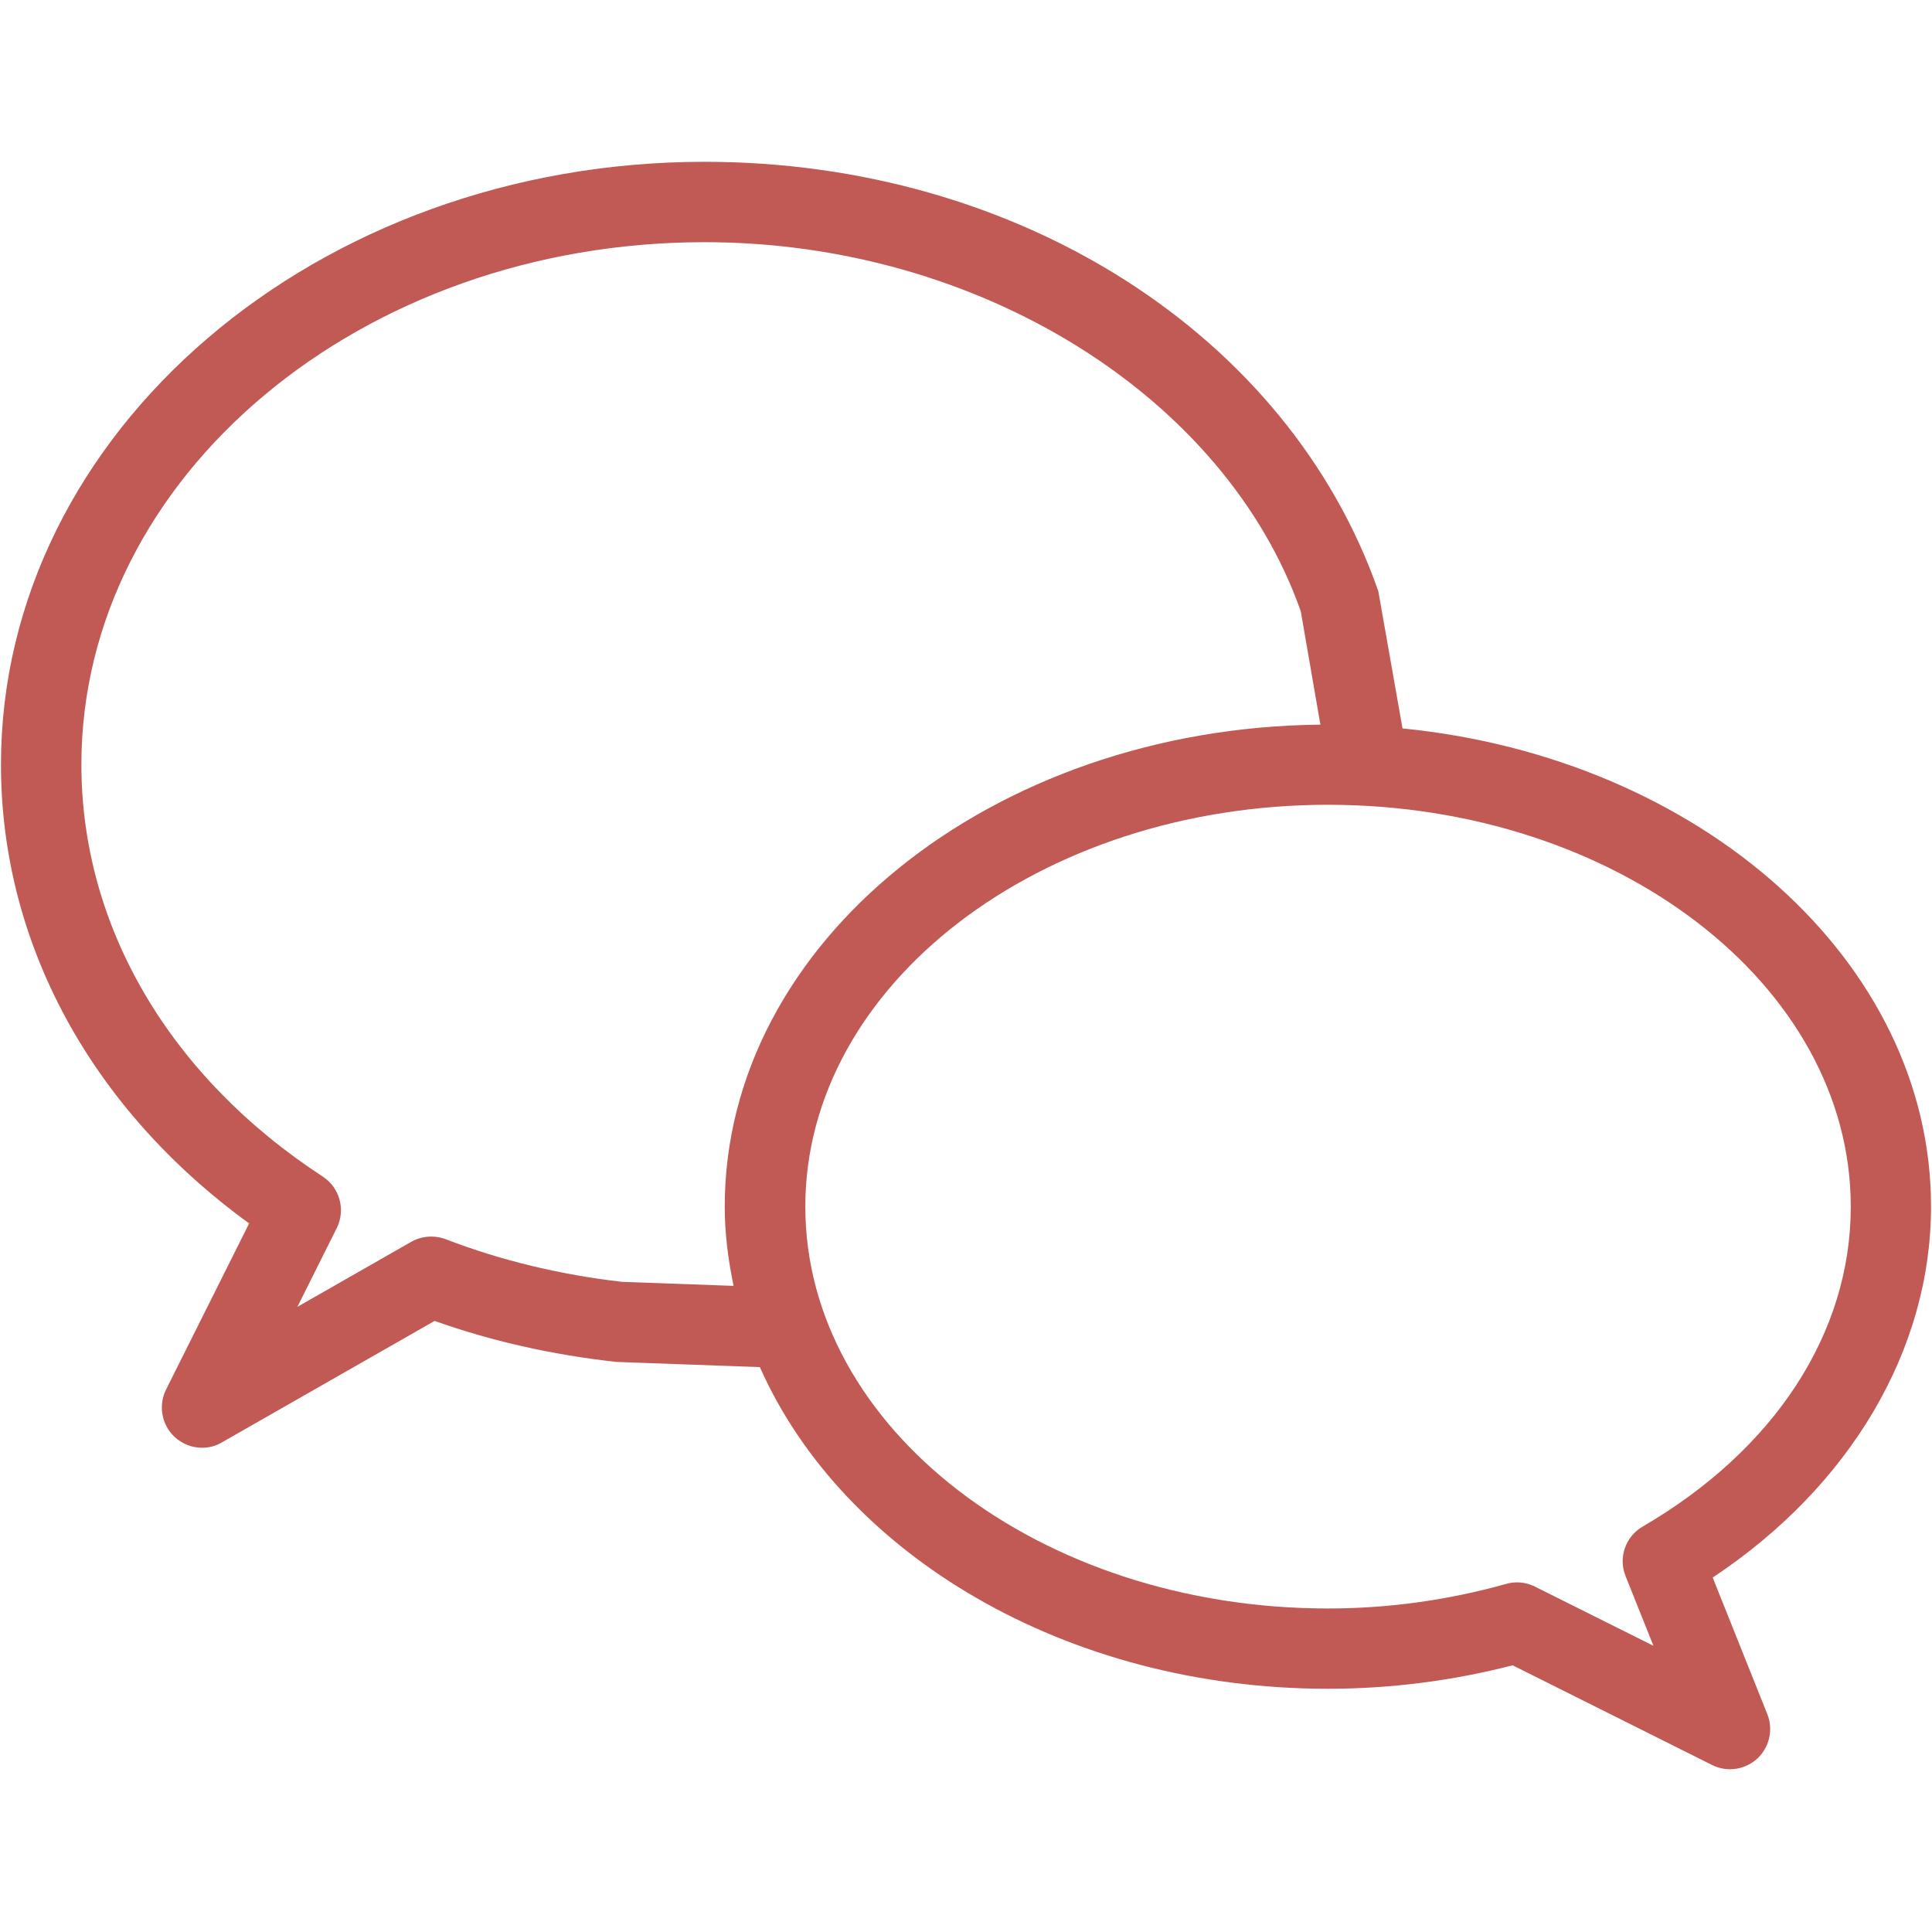
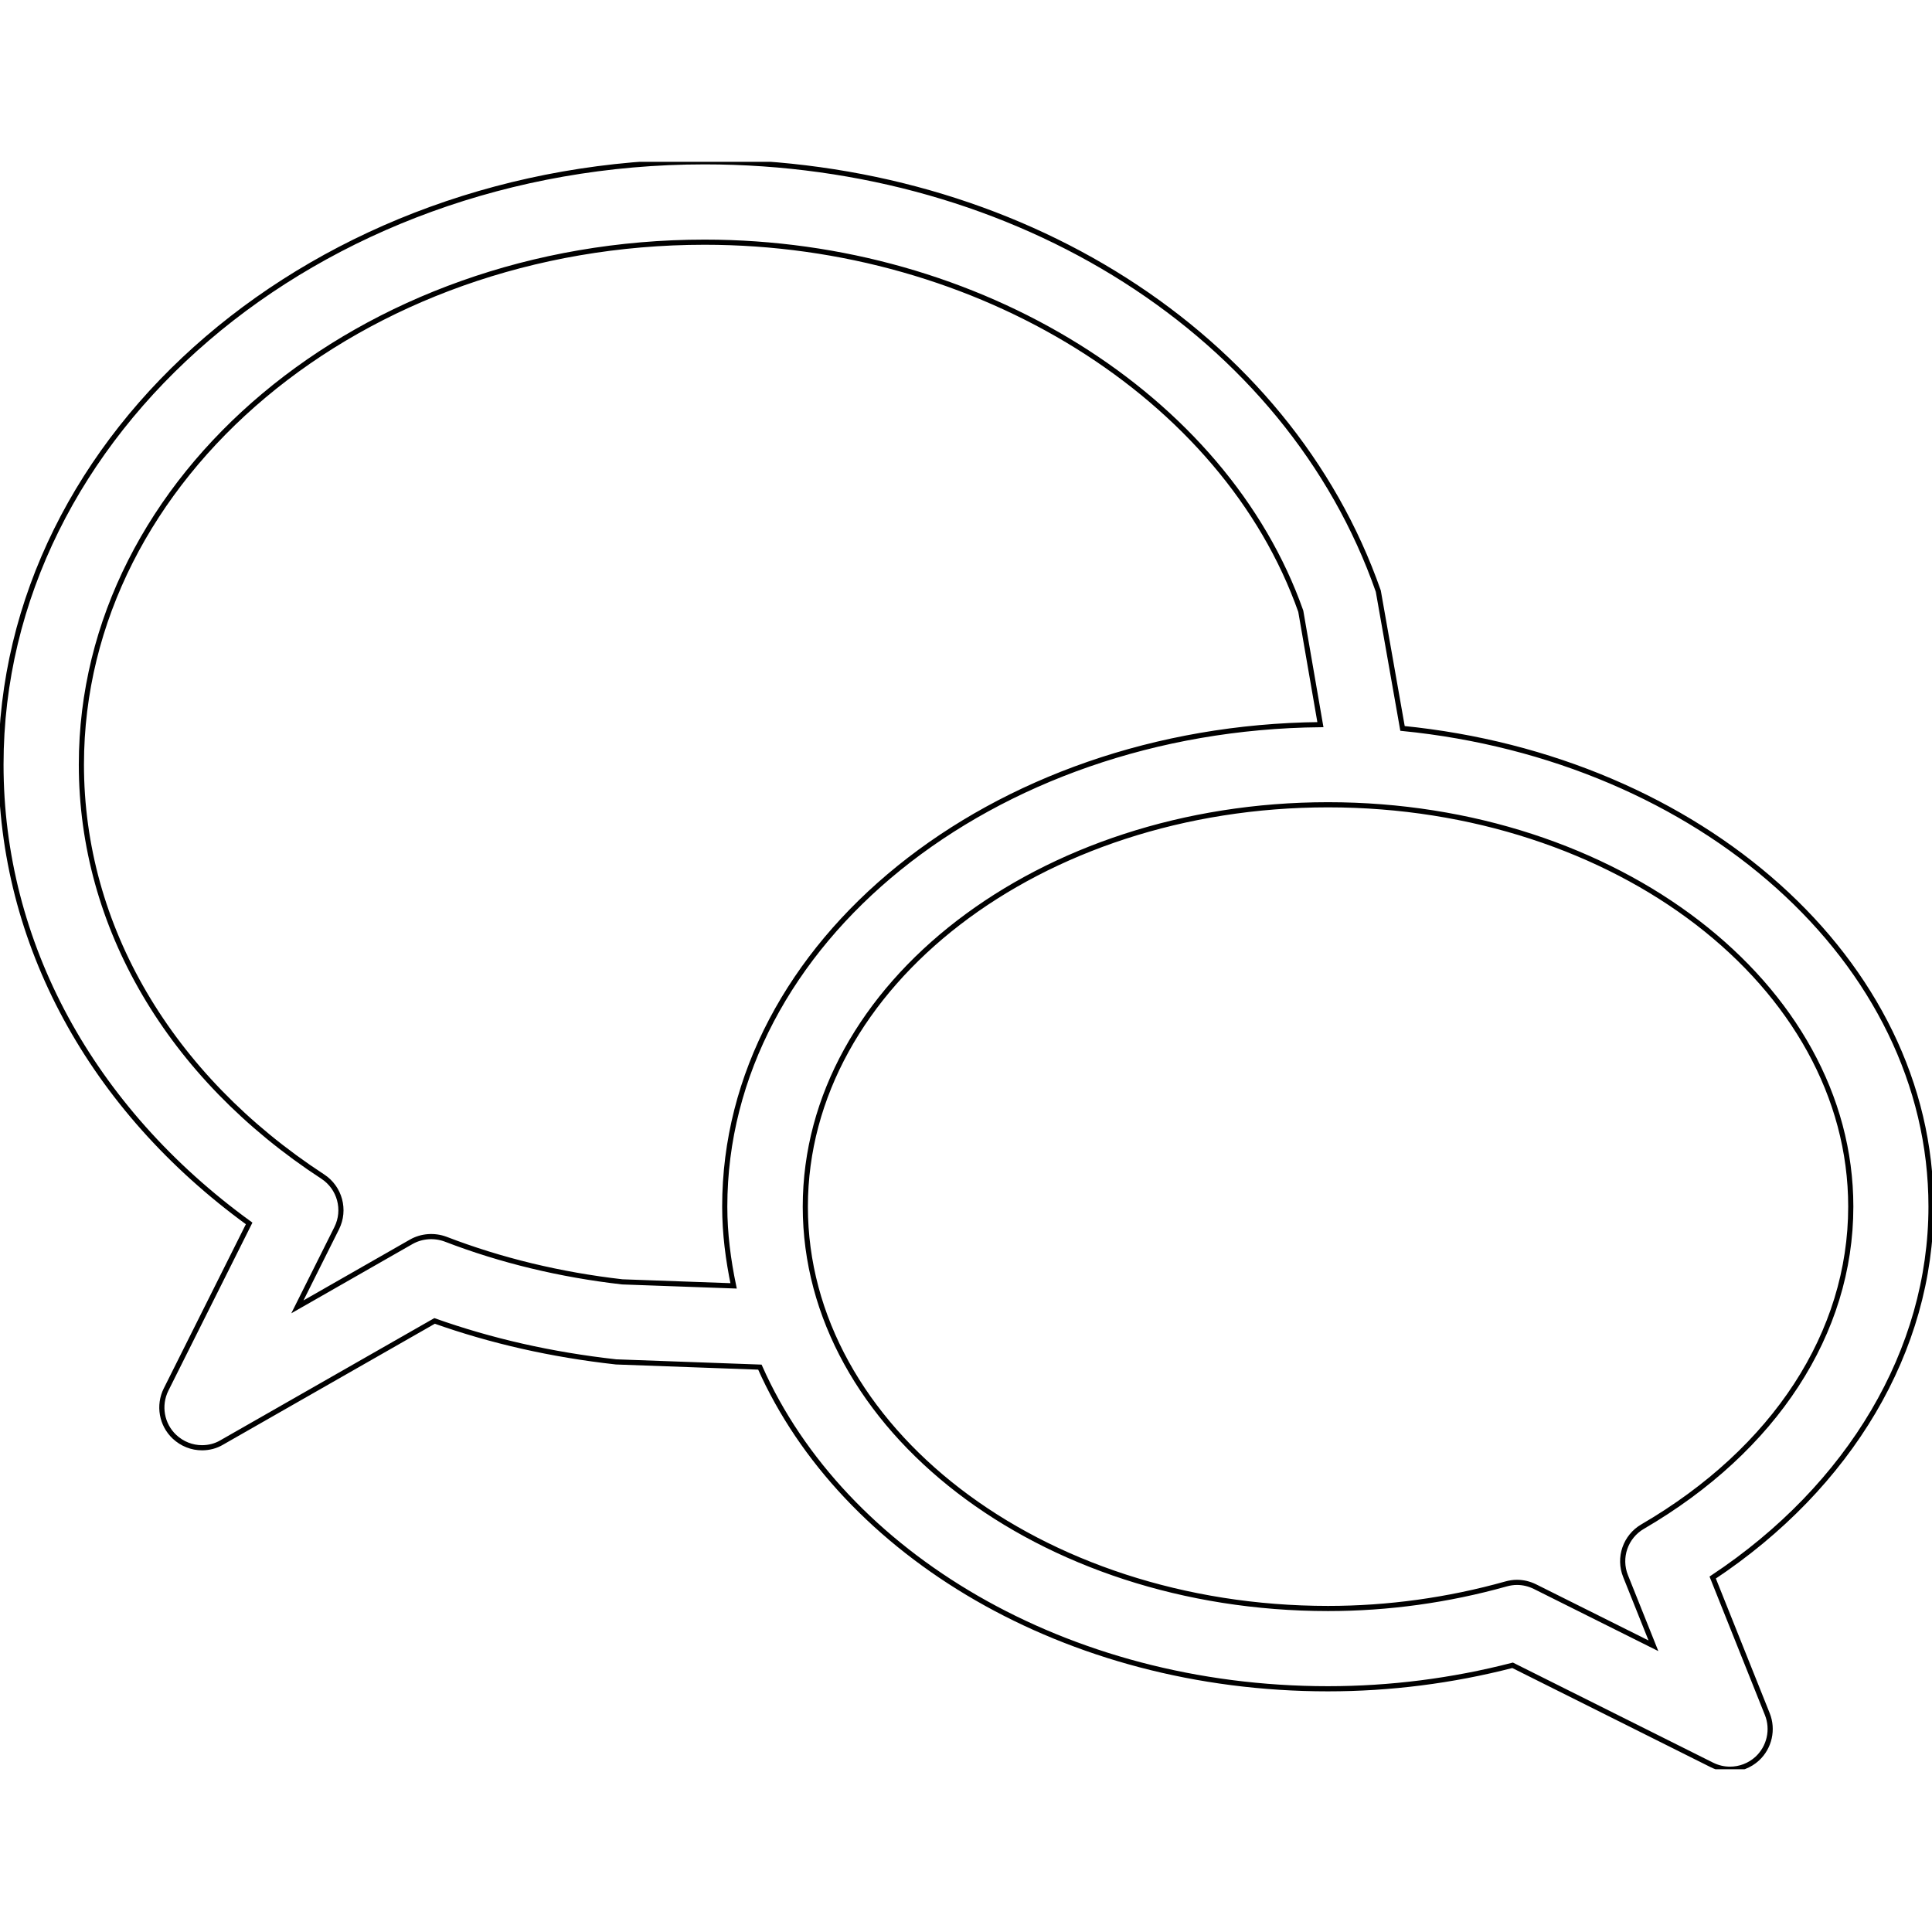
- <svg xmlns="http://www.w3.org/2000/svg" width="500" zoomAndPan="magnify" viewBox="0 0 375 375" height="500" preserveAspectRatio="xMidYMid meet" version="1.0">
+ <svg xmlns="http://www.w3.org/2000/svg" width="500" zoomAndPan="magnify" viewBox="0 0 375 375" height="500" preserveAspectRatio="xMidYMid meet" version="1.0" fill="currentColor" stroke="currentColor">
  <defs>
    <clipPath id="id1">
      <path d="M 0 31.406 L 375 31.406 L 375 343.406 L 0 343.406 Z M 0 31.406 " clip-rule="nonzero" />
    </clipPath>
  </defs>
  <g clip-path="url(#id1)">
-     <path fill="#c15954" d="M 374.812 234.191 C 374.812 186.5 329.949 147.113 272.227 141.387 L 267.527 114.742 C 250.094 64.883 197.535 31.406 136.77 31.406 C 61.438 31.406 0.188 83.883 0.188 148.406 C 0.188 183.039 17.656 215.16 48.359 237.465 L 32.234 269.711 C 30.703 272.785 31.359 276.512 33.855 278.867 C 35.355 280.273 37.262 281.008 39.211 281.008 C 40.539 281.008 41.879 280.68 43.051 279.977 L 84.352 256.391 C 95.297 260.273 106.973 262.941 119.582 264.344 L 147.492 265.359 C 163.602 301.676 206.871 327.789 257.742 327.789 C 269.824 327.789 281.859 326.262 293.598 323.234 L 332.293 342.578 C 333.434 343.141 334.602 343.406 335.789 343.406 C 337.711 343.406 339.598 342.703 341.082 341.348 C 343.453 339.148 344.234 335.699 343.031 332.703 L 332.434 306.199 C 359.094 288.512 374.812 262.004 374.812 234.191 Z M 120.785 248.809 C 108.734 247.434 97.199 244.645 86.492 240.523 C 84.32 239.715 81.84 239.883 79.812 241.039 L 57.723 253.66 L 65.355 238.387 C 67.121 234.848 65.965 230.539 62.641 228.371 C 32.875 208.934 15.797 179.793 15.797 148.406 C 15.797 92.496 70.07 47.008 136.77 47.008 C 190.074 47.008 237.793 76.988 252.48 118.641 L 256.289 140.652 C 192.402 141.293 140.672 182.977 140.672 234.191 C 140.672 239.449 141.344 244.566 142.391 249.586 Z M 318.836 296.309 C 315.496 298.246 314.078 302.348 315.527 305.934 L 320.93 319.445 L 297.938 307.965 C 296.828 307.418 295.641 307.137 294.441 307.137 C 293.738 307.137 293.02 307.246 292.348 307.434 C 281.062 310.598 269.434 312.207 257.773 312.207 C 201.828 312.207 156.312 277.215 156.312 234.207 C 156.312 191.195 201.828 156.207 257.773 156.207 C 313.719 156.207 359.234 191.195 359.234 234.207 C 359.234 258.699 344.516 281.348 318.836 296.309 Z M 318.836 296.309 " fill-opacity="1" fill-rule="nonzero" />
+     <path fill="none" d="M 374.812 234.191 C 374.812 186.5 329.949 147.113 272.227 141.387 L 267.527 114.742 C 250.094 64.883 197.535 31.406 136.77 31.406 C 61.438 31.406 0.188 83.883 0.188 148.406 C 0.188 183.039 17.656 215.16 48.359 237.465 L 32.234 269.711 C 30.703 272.785 31.359 276.512 33.855 278.867 C 35.355 280.273 37.262 281.008 39.211 281.008 C 40.539 281.008 41.879 280.68 43.051 279.977 L 84.352 256.391 C 95.297 260.273 106.973 262.941 119.582 264.344 L 147.492 265.359 C 163.602 301.676 206.871 327.789 257.742 327.789 C 269.824 327.789 281.859 326.262 293.598 323.234 L 332.293 342.578 C 333.434 343.141 334.602 343.406 335.789 343.406 C 337.711 343.406 339.598 342.703 341.082 341.348 C 343.453 339.148 344.234 335.699 343.031 332.703 L 332.434 306.199 C 359.094 288.512 374.812 262.004 374.812 234.191 Z M 120.785 248.809 C 108.734 247.434 97.199 244.645 86.492 240.523 C 84.32 239.715 81.84 239.883 79.812 241.039 L 57.723 253.66 L 65.355 238.387 C 67.121 234.848 65.965 230.539 62.641 228.371 C 32.875 208.934 15.797 179.793 15.797 148.406 C 15.797 92.496 70.07 47.008 136.77 47.008 C 190.074 47.008 237.793 76.988 252.48 118.641 L 256.289 140.652 C 192.402 141.293 140.672 182.977 140.672 234.191 C 140.672 239.449 141.344 244.566 142.391 249.586 Z M 318.836 296.309 C 315.496 298.246 314.078 302.348 315.527 305.934 L 320.93 319.445 L 297.938 307.965 C 296.828 307.418 295.641 307.137 294.441 307.137 C 293.738 307.137 293.02 307.246 292.348 307.434 C 281.062 310.598 269.434 312.207 257.773 312.207 C 201.828 312.207 156.312 277.215 156.312 234.207 C 156.312 191.195 201.828 156.207 257.773 156.207 C 313.719 156.207 359.234 191.195 359.234 234.207 C 359.234 258.699 344.516 281.348 318.836 296.309 Z M 318.836 296.309 " fill-opacity="1" fill-rule="nonzero" />
  </g>
</svg>
